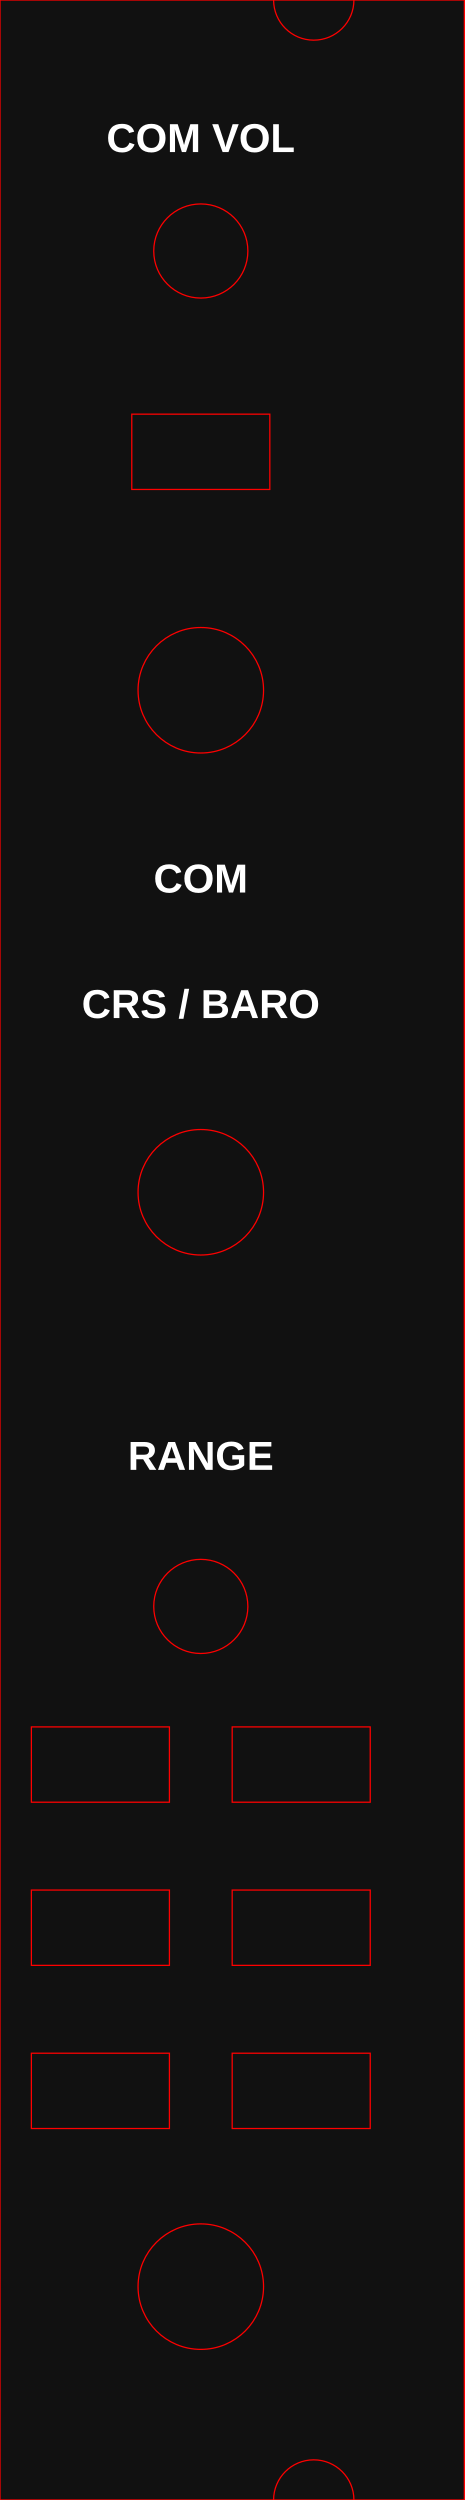
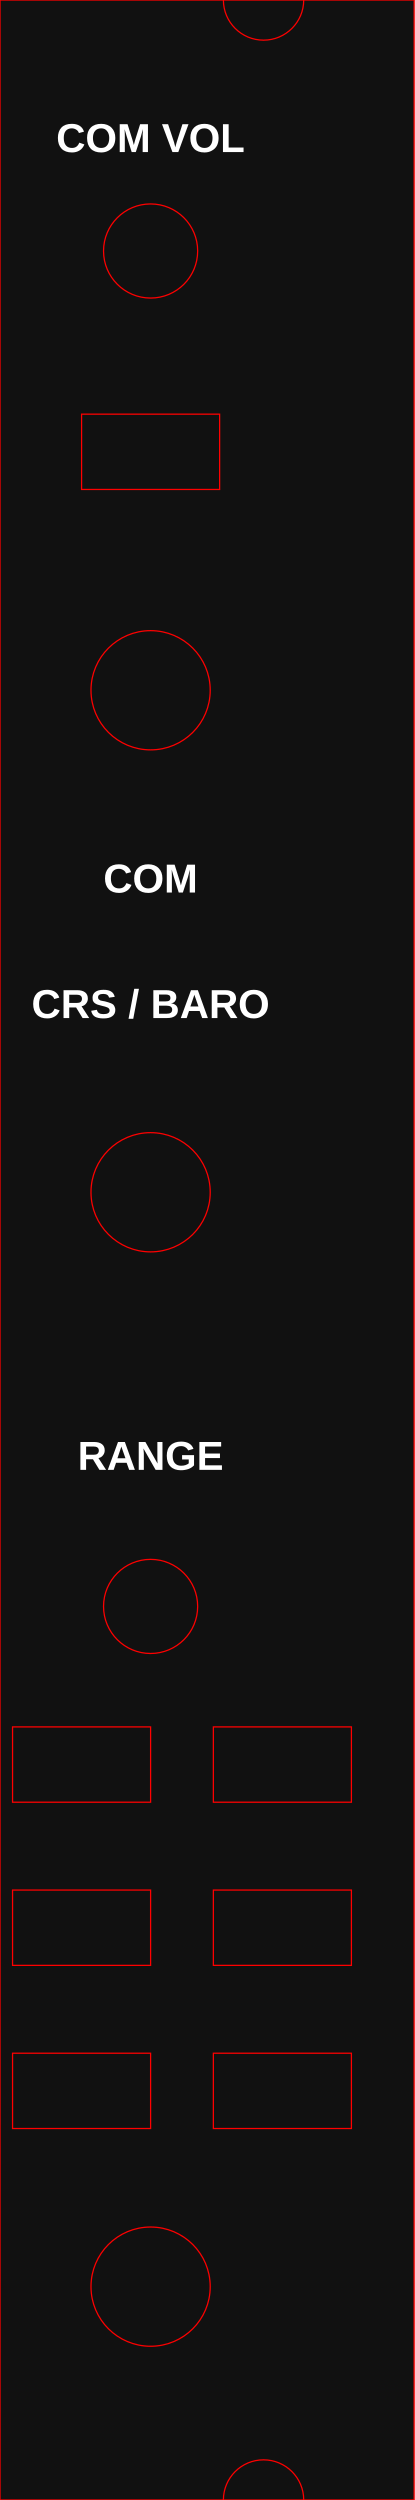
- <svg xmlns="http://www.w3.org/2000/svg" width="37.00mm" height="199.20mm" viewBox="0 0 37.00 199.20">
-   <g id="MFD-1c right knob column">
-     <rect x="0.00" y="0.00" width="37.00" height="199.20" fill="#111111" />
-     <text x="16.00" y="11.00" font-family="Arial, Helvetica, sans-serif" font-size="3.22" font-weight="bold" fill="#ffffff" text-anchor="middle" dominant-baseline="central">COM VOL</text>
-     <text x="16.00" y="70.00" font-family="Arial, Helvetica, sans-serif" font-size="3.22" font-weight="bold" fill="#ffffff" text-anchor="middle" dominant-baseline="central">COM</text>
-     <text x="16.00" y="80.00" font-family="Arial, Helvetica, sans-serif" font-size="3.22" font-weight="bold" fill="#ffffff" text-anchor="middle" dominant-baseline="central">CRS / BARO</text>
-     <text x="16.00" y="116.00" font-family="Arial, Helvetica, sans-serif" font-size="3.22" font-weight="bold" fill="#ffffff" text-anchor="middle" dominant-baseline="central">RANGE</text>
-     <rect x="0.00" y="0.00" width="37.00" height="199.20" stroke="#ff0000" stroke-width="0.1" fill="none" />
-     <circle cx="16.00" cy="20.00" r="3.75" stroke="#ff0000" stroke-width="0.1" fill="none" />
-     <circle cx="16.00" cy="55.00" r="5.00" stroke="#ff0000" stroke-width="0.1" fill="none" />
-     <circle cx="16.00" cy="95.00" r="5.00" stroke="#ff0000" stroke-width="0.1" fill="none" />
-     <circle cx="16.00" cy="128.00" r="3.75" stroke="#ff0000" stroke-width="0.1" fill="none" />
-     <circle cx="16.00" cy="182.20" r="5.00" stroke="#ff0000" stroke-width="0.1" fill="none" />
-     <rect x="10.50" y="33.00" width="11.00" height="6.00" stroke="#ff0000" stroke-width="0.1" fill="none" />
-     <rect x="2.50" y="137.60" width="11.00" height="6.00" stroke="#ff0000" stroke-width="0.1" fill="none" />
-     <rect x="18.50" y="137.60" width="11.00" height="6.00" stroke="#ff0000" stroke-width="0.1" fill="none" />
-     <rect x="2.50" y="150.60" width="11.00" height="6.00" stroke="#ff0000" stroke-width="0.1" fill="none" />
-     <rect x="18.50" y="150.60" width="11.00" height="6.00" stroke="#ff0000" stroke-width="0.1" fill="none" />
-     <rect x="2.50" y="163.60" width="11.00" height="6.00" stroke="#ff0000" stroke-width="0.1" fill="none" />
-     <rect x="18.50" y="163.60" width="11.00" height="6.00" stroke="#ff0000" stroke-width="0.1" fill="none" />
-     <circle cx="25.00" cy="199.20" r="3.20" stroke="#ff0000" stroke-width="0.1" fill="none" />
-     <circle cx="25.00" cy="0.00" r="3.20" stroke="#ff0000" stroke-width="0.1" fill="none" />
+ <svg xmlns="http://www.w3.org/2000/svg" width="33.00mm" height="199.20mm" viewBox="0 0 33.00 199.20">
+   <g id="MFD-1c right column">
+     <rect x="0.00" y="0.00" width="33.00" height="199.20" fill="#111111" />
+     <text x="12.00" y="11.00" font-family="Arial, Helvetica, sans-serif" font-size="3.22" font-weight="bold" fill="#ffffff" text-anchor="middle" dominant-baseline="central">COM VOL</text>
+     <text x="12.00" y="70.00" font-family="Arial, Helvetica, sans-serif" font-size="3.22" font-weight="bold" fill="#ffffff" text-anchor="middle" dominant-baseline="central">COM</text>
+     <text x="12.00" y="80.00" font-family="Arial, Helvetica, sans-serif" font-size="3.22" font-weight="bold" fill="#ffffff" text-anchor="middle" dominant-baseline="central">CRS / BARO</text>
+     <text x="12.00" y="116.00" font-family="Arial, Helvetica, sans-serif" font-size="3.22" font-weight="bold" fill="#ffffff" text-anchor="middle" dominant-baseline="central">RANGE</text>
+     <rect x="0.00" y="0.00" width="33.00" height="199.20" stroke="#ff0000" stroke-width="0.1" fill="none" />
+     <circle cx="12.00" cy="20.00" r="3.75" stroke="#ff0000" stroke-width="0.1" fill="none" />
+     <circle cx="12.00" cy="55.00" r="4.75" stroke="#ff0000" stroke-width="0.1" fill="none" />
+     <circle cx="12.00" cy="95.00" r="4.75" stroke="#ff0000" stroke-width="0.1" fill="none" />
+     <circle cx="12.00" cy="128.00" r="3.75" stroke="#ff0000" stroke-width="0.1" fill="none" />
+     <circle cx="12.00" cy="182.20" r="4.75" stroke="#ff0000" stroke-width="0.1" fill="none" />
+     <rect x="6.50" y="33.00" width="11.00" height="6.00" stroke="#ff0000" stroke-width="0.1" fill="none" />
+     <rect x="1.00" y="137.60" width="11.00" height="6.00" stroke="#ff0000" stroke-width="0.1" fill="none" />
+     <rect x="17.00" y="137.60" width="11.00" height="6.00" stroke="#ff0000" stroke-width="0.1" fill="none" />
+     <rect x="1.00" y="150.60" width="11.00" height="6.00" stroke="#ff0000" stroke-width="0.1" fill="none" />
+     <rect x="17.00" y="150.60" width="11.00" height="6.00" stroke="#ff0000" stroke-width="0.1" fill="none" />
+     <rect x="1.00" y="163.60" width="11.00" height="6.00" stroke="#ff0000" stroke-width="0.1" fill="none" />
+     <rect x="17.00" y="163.60" width="11.00" height="6.00" stroke="#ff0000" stroke-width="0.1" fill="none" />
+     <circle cx="21.00" cy="199.20" r="3.20" stroke="#ff0000" stroke-width="0.1" fill="none" />
+     <circle cx="21.00" cy="0.00" r="3.20" stroke="#ff0000" stroke-width="0.1" fill="none" />
  </g>
</svg>
